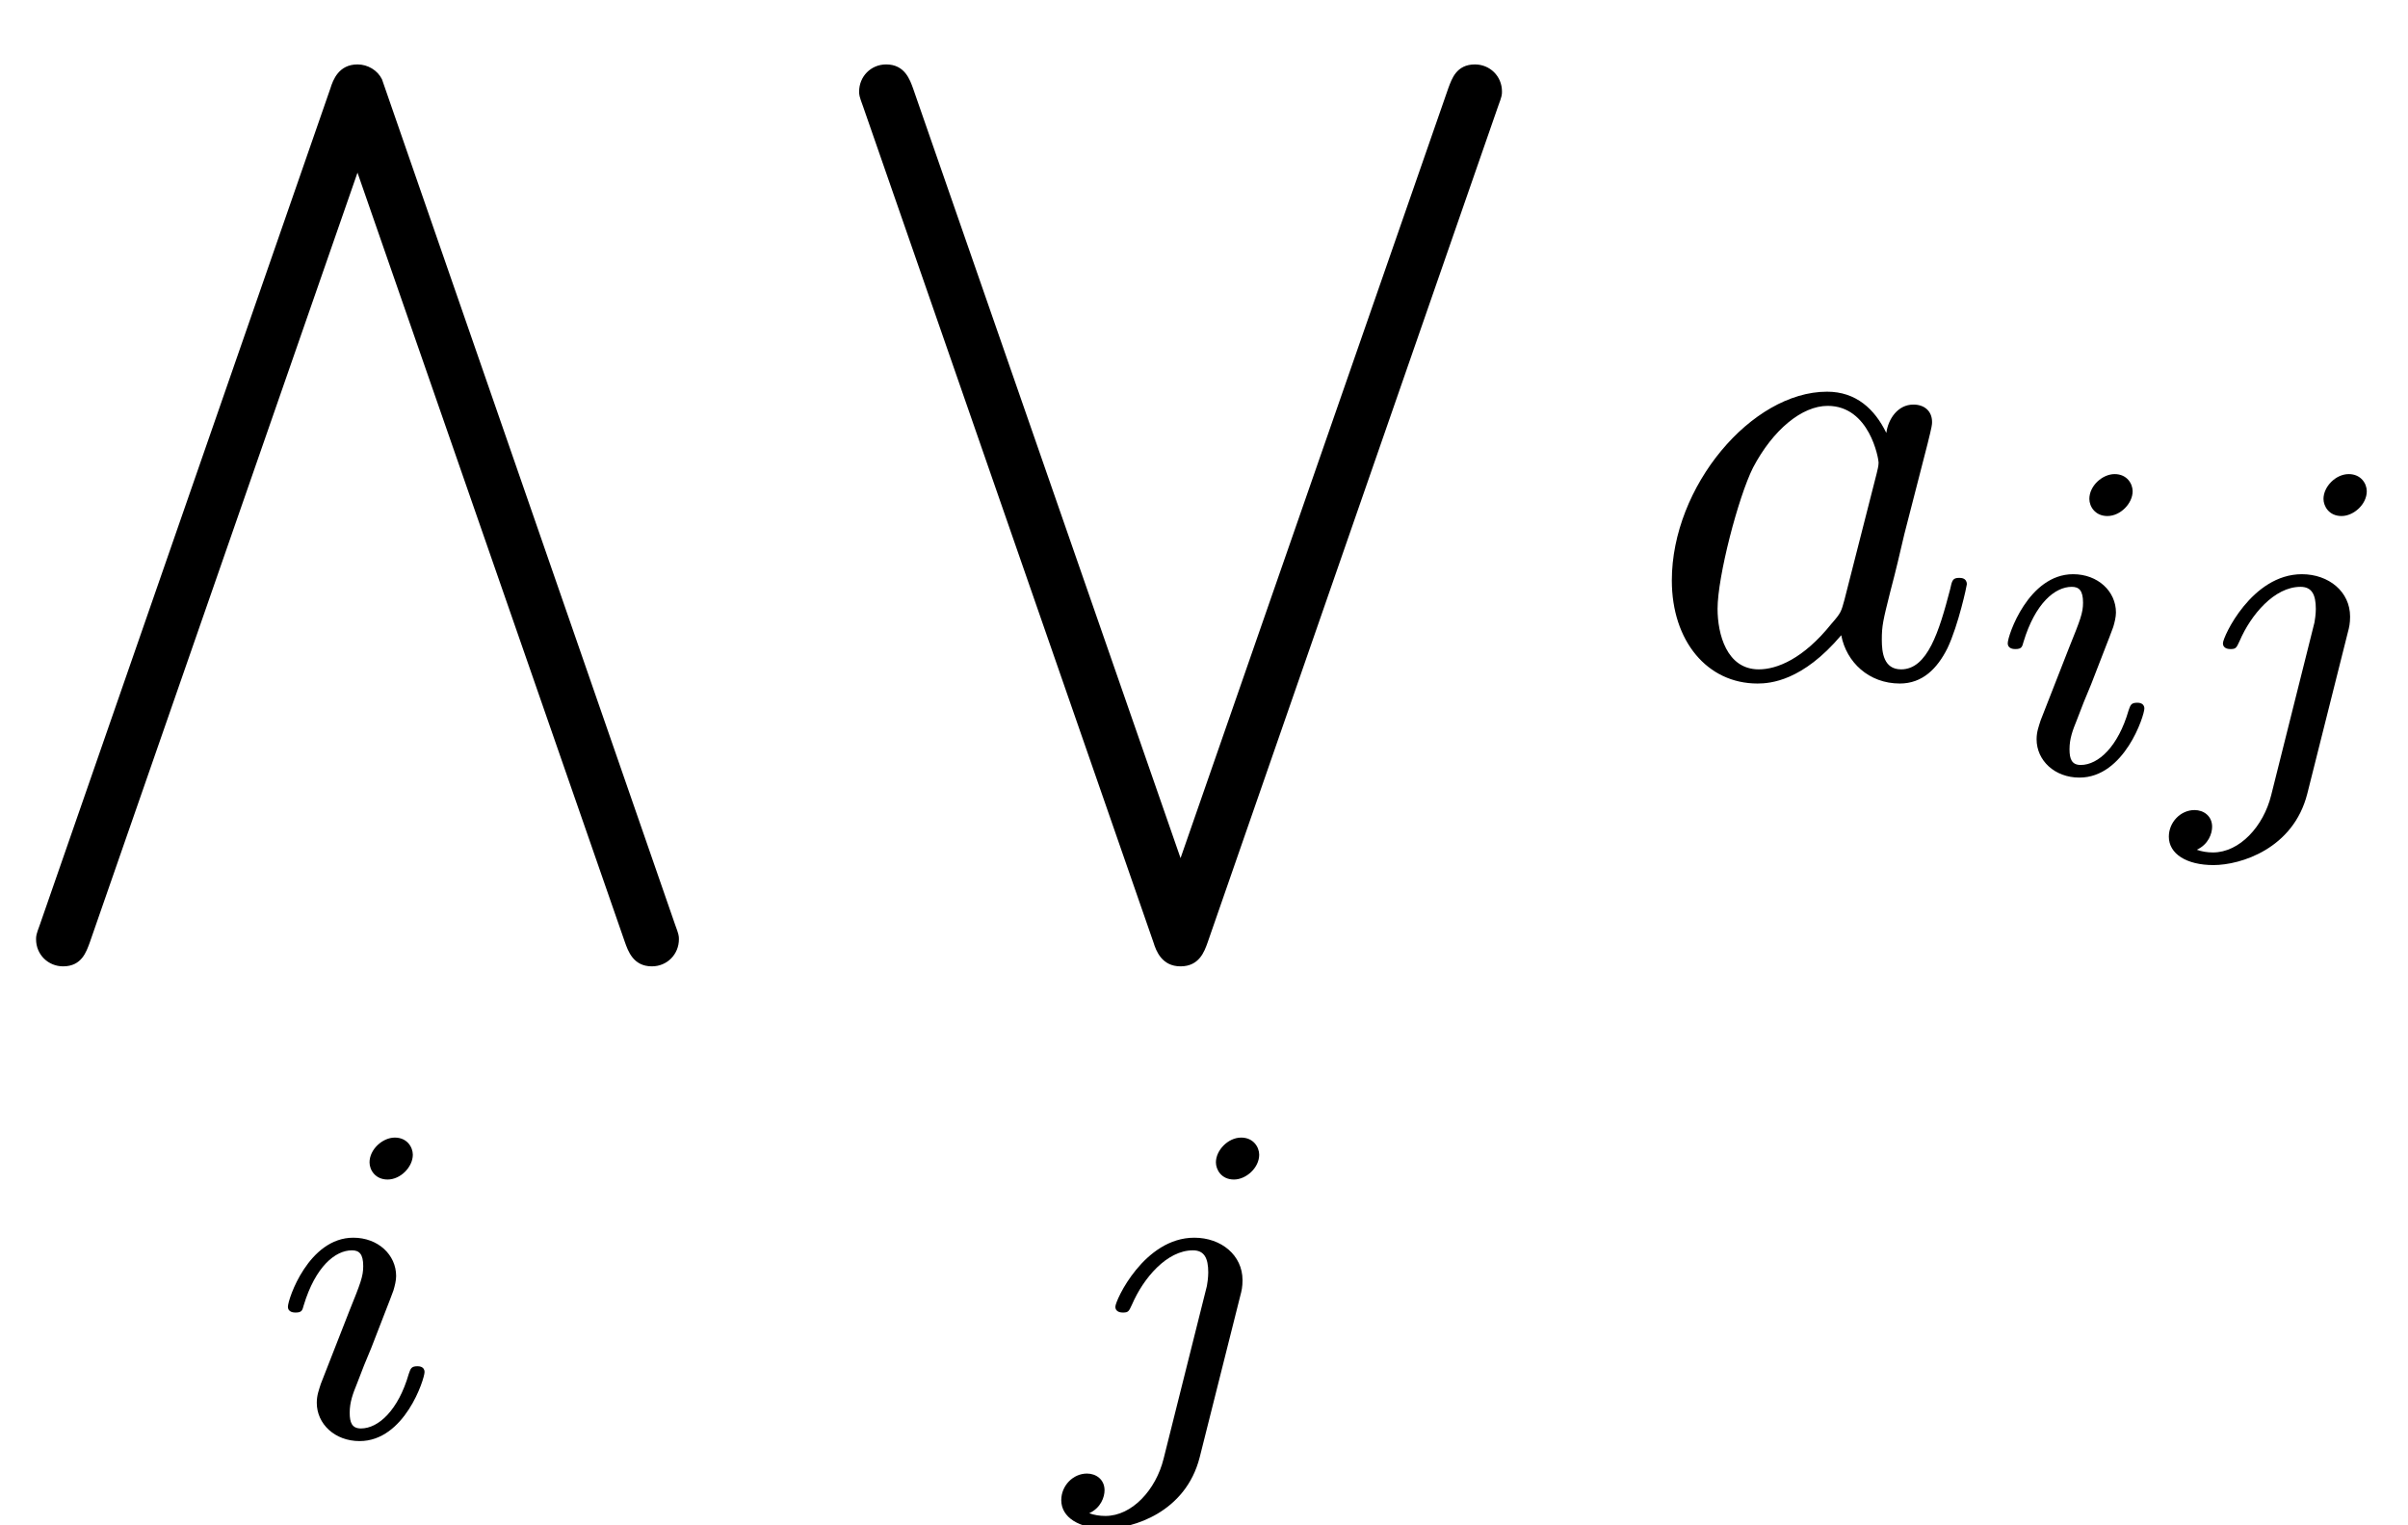
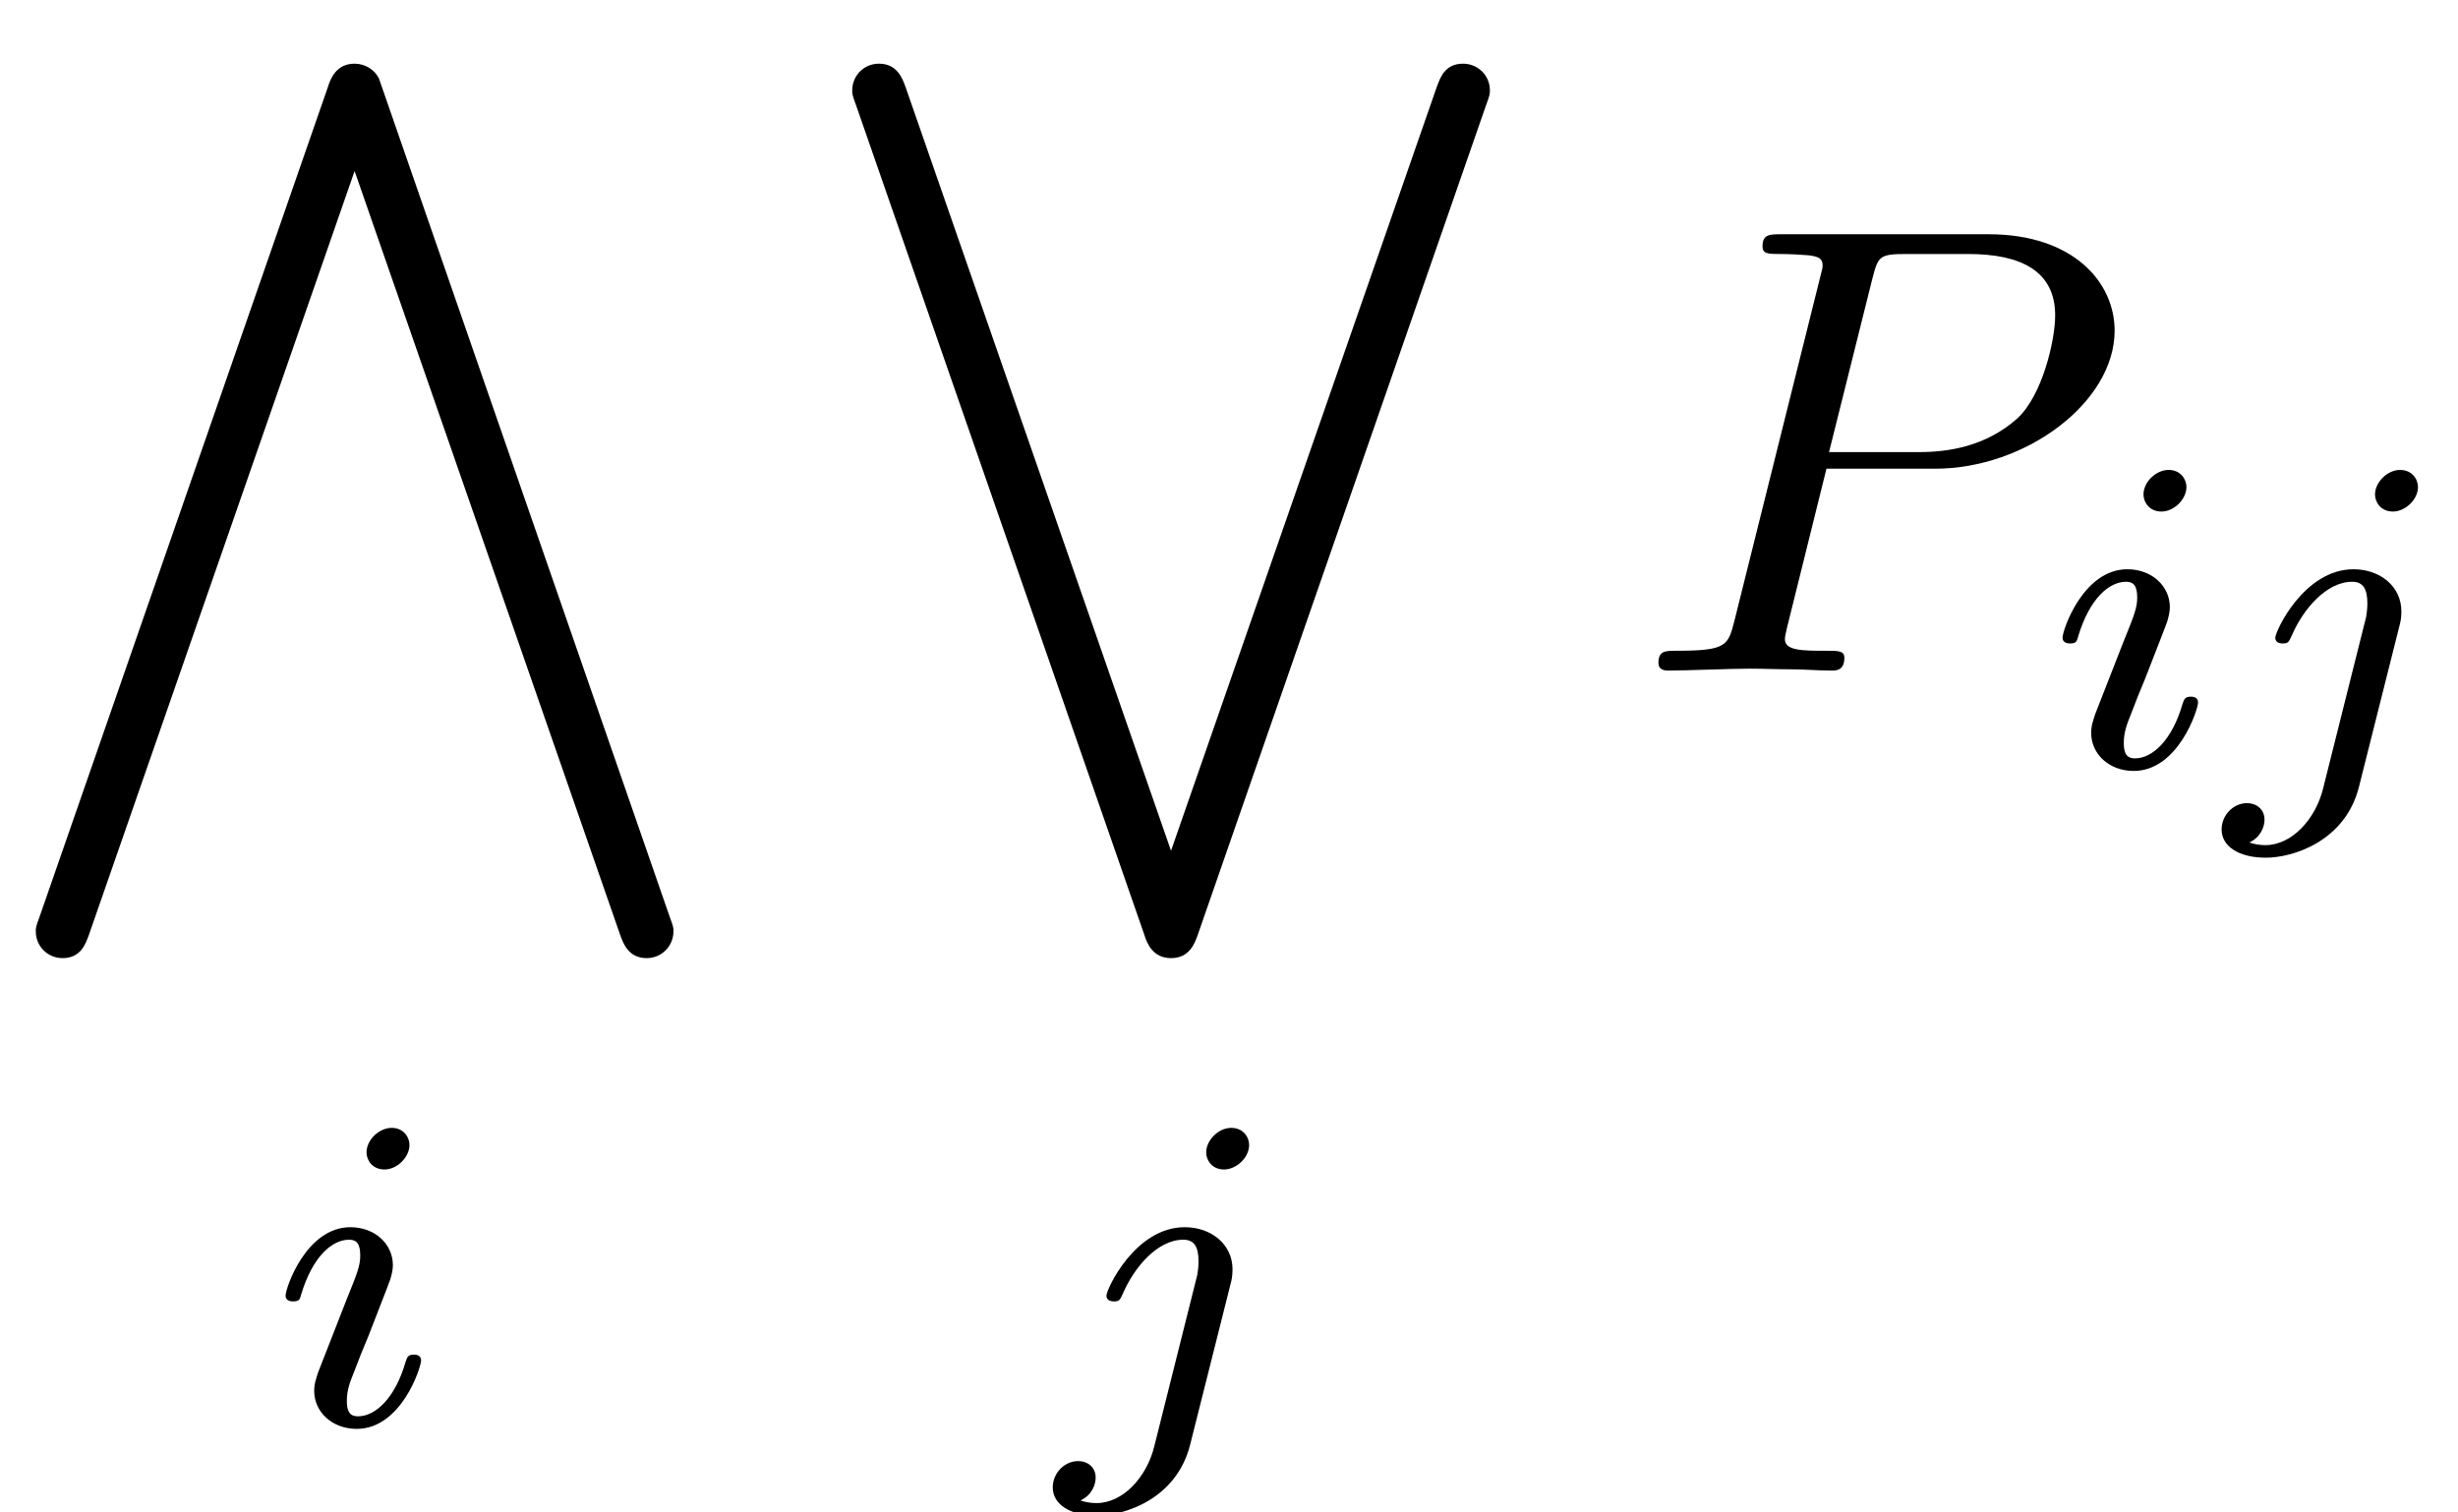
- <svg xmlns="http://www.w3.org/2000/svg" xmlns:xlink="http://www.w3.org/1999/xlink" height="23.66pt" version="1.1" viewBox="215.558 74.5 37.384 23.66" width="37.384pt">
+ <svg xmlns="http://www.w3.org/2000/svg" xmlns:xlink="http://www.w3.org/1999/xlink" height="23.563pt" version="1.1" viewBox="214.188 74.225 38.326 23.563" width="38.326pt">
  <defs>
-     <path d="M2.268 -4.375C2.268 -4.487 2.184 -4.641 1.988 -4.641C1.799 -4.641 1.596 -4.459 1.596 -4.256C1.596 -4.137 1.687 -3.99 1.876 -3.99C2.079 -3.99 2.268 -4.186 2.268 -4.375ZM0.84 -0.819C0.812 -0.728 0.777 -0.644 0.777 -0.525C0.777 -0.196 1.057 0.07 1.442 0.07C2.142 0.07 2.45 -0.896 2.45 -1.001C2.45 -1.092 2.359 -1.092 2.338 -1.092C2.24 -1.092 2.233 -1.05 2.205 -0.973C2.044 -0.413 1.736 -0.126 1.463 -0.126C1.323 -0.126 1.288 -0.217 1.288 -0.371C1.288 -0.532 1.337 -0.665 1.4 -0.819C1.47 -1.008 1.547 -1.197 1.624 -1.379C1.687 -1.547 1.939 -2.184 1.967 -2.268C1.988 -2.338 2.009 -2.422 2.009 -2.492C2.009 -2.821 1.729 -3.087 1.344 -3.087C0.651 -3.087 0.329 -2.135 0.329 -2.016C0.329 -1.925 0.427 -1.925 0.448 -1.925C0.546 -1.925 0.553 -1.96 0.574 -2.037C0.756 -2.639 1.064 -2.891 1.323 -2.891C1.435 -2.891 1.498 -2.835 1.498 -2.646C1.498 -2.485 1.456 -2.38 1.281 -1.946L0.84 -0.819Z" id="g1-105" />
-     <path d="M3.073 -4.375C3.073 -4.494 2.982 -4.641 2.793 -4.641C2.59 -4.641 2.401 -4.445 2.401 -4.256C2.401 -4.144 2.485 -3.99 2.681 -3.99C2.87 -3.99 3.073 -4.172 3.073 -4.375ZM1.589 0.343C1.47 0.826 1.099 1.232 0.686 1.232C0.595 1.232 0.511 1.218 0.434 1.19C0.616 1.106 0.672 0.938 0.672 0.833C0.672 0.665 0.539 0.574 0.399 0.574C0.182 0.574 0 0.763 0 0.987C0 1.253 0.273 1.428 0.693 1.428S1.932 1.176 2.149 0.322L2.779 -2.184C2.8 -2.261 2.814 -2.324 2.814 -2.429C2.814 -2.814 2.485 -3.087 2.065 -3.087C1.288 -3.087 0.84 -2.114 0.84 -2.016C0.84 -1.925 0.938 -1.925 0.959 -1.925C1.043 -1.925 1.05 -1.946 1.099 -2.051C1.274 -2.457 1.638 -2.891 2.044 -2.891C2.219 -2.891 2.282 -2.772 2.282 -2.548C2.282 -2.471 2.268 -2.373 2.261 -2.338L1.589 0.343Z" id="g1-106" />
-     <path d="M3.73 -3.78C3.55 -4.15 3.26 -4.42 2.81 -4.42C1.64 -4.42 0.4 -2.95 0.4 -1.49C0.4 -0.55 0.95 0.11 1.73 0.11C1.93 0.11 2.43 0.07 3.03 -0.64C3.11 -0.22 3.46 0.11 3.94 0.11C4.29 0.11 4.52 -0.12 4.68 -0.44C4.85 -0.8 4.98 -1.41 4.98 -1.43C4.98 -1.53 4.89 -1.53 4.86 -1.53C4.76 -1.53 4.75 -1.49 4.72 -1.35C4.55 -0.7 4.37 -0.11 3.96 -0.11C3.69 -0.11 3.66 -0.37 3.66 -0.57C3.66 -0.79 3.68 -0.87 3.79 -1.31C3.9 -1.73 3.92 -1.83 4.01 -2.21L4.37 -3.61C4.44 -3.89 4.44 -3.91 4.44 -3.95C4.44 -4.12 4.32 -4.22 4.15 -4.22C3.91 -4.22 3.76 -4 3.73 -3.78ZM3.08 -1.19C3.03 -1.01 3.03 -0.99 2.88 -0.82C2.44 -0.27 2.03 -0.11 1.75 -0.11C1.25 -0.11 1.11 -0.66 1.11 -1.05C1.11 -1.55 1.43 -2.78 1.66 -3.24C1.97 -3.83 2.42 -4.2 2.82 -4.2C3.47 -4.2 3.61 -3.38 3.61 -3.32S3.59 -3.2 3.58 -3.15L3.08 -1.19Z" id="g0-97" />
-     <path d="M9.7 13.62C9.75 13.76 9.83 14 10.12 14C10.36 14 10.54 13.81 10.54 13.58C10.54 13.53 10.54 13.51 10.48 13.35L5.93 0.23C5.86 0.09 5.71 0 5.55 0C5.26 0 5.17 0.24 5.13 0.37L0.62 13.35C0.56 13.51 0.56 13.53 0.56 13.58C0.56 13.82 0.75 14 0.98 14C1.27 14 1.34 13.77 1.39 13.64L5.55 1.68L9.7 13.62Z" id="g2-94" />
-     <path d="M5.13 13.63C5.17 13.76 5.26 14 5.55 14S5.92 13.77 5.97 13.63L10.48 0.65C10.54 0.49 10.54 0.47 10.54 0.42C10.54 0.18 10.35 0 10.12 0C9.83 0 9.76 0.23 9.71 0.36L5.55 12.32L1.4 0.38C1.35 0.24 1.27 0 0.98 0C0.74 0 0.56 0.19 0.56 0.42C0.56 0.47 0.56 0.49 0.62 0.65L5.13 13.63Z" id="g2-95" />
+     <path d="M2.26 -4.359C2.26 -4.47 2.176 -4.624 1.981 -4.624C1.792 -4.624 1.59 -4.442 1.59 -4.24C1.59 -4.122 1.681 -3.975 1.869 -3.975C2.071 -3.975 2.26 -4.17 2.26 -4.359ZM0.837 -0.816C0.809 -0.725 0.774 -0.642 0.774 -0.523C0.774 -0.195 1.053 0.07 1.437 0.07C2.134 0.07 2.441 -0.893 2.441 -0.997C2.441 -1.088 2.35 -1.088 2.329 -1.088C2.232 -1.088 2.225 -1.046 2.197 -0.969C2.036 -0.411 1.73 -0.126 1.458 -0.126C1.318 -0.126 1.283 -0.216 1.283 -0.37C1.283 -0.53 1.332 -0.663 1.395 -0.816C1.465 -1.004 1.541 -1.193 1.618 -1.374C1.681 -1.541 1.932 -2.176 1.96 -2.26C1.981 -2.329 2.001 -2.413 2.001 -2.483C2.001 -2.81 1.723 -3.075 1.339 -3.075C0.649 -3.075 0.328 -2.127 0.328 -2.008C0.328 -1.918 0.425 -1.918 0.446 -1.918C0.544 -1.918 0.551 -1.953 0.572 -2.029C0.753 -2.629 1.06 -2.88 1.318 -2.88C1.43 -2.88 1.492 -2.824 1.492 -2.636C1.492 -2.476 1.451 -2.371 1.276 -1.939L0.837 -0.816Z" id="g1-105" />
+     <path d="M3.062 -4.359C3.062 -4.477 2.971 -4.624 2.783 -4.624C2.58 -4.624 2.392 -4.428 2.392 -4.24C2.392 -4.129 2.476 -3.975 2.671 -3.975C2.859 -3.975 3.062 -4.156 3.062 -4.359ZM1.583 0.342C1.465 0.823 1.095 1.227 0.683 1.227C0.593 1.227 0.509 1.213 0.432 1.186C0.614 1.102 0.669 0.934 0.669 0.83C0.669 0.663 0.537 0.572 0.398 0.572C0.181 0.572 0 0.76 0 0.983C0 1.248 0.272 1.423 0.69 1.423S1.925 1.172 2.141 0.321L2.769 -2.176C2.79 -2.253 2.803 -2.315 2.803 -2.42C2.803 -2.803 2.476 -3.075 2.057 -3.075C1.283 -3.075 0.837 -2.106 0.837 -2.008C0.837 -1.918 0.934 -1.918 0.955 -1.918C1.039 -1.918 1.046 -1.939 1.095 -2.043C1.269 -2.448 1.632 -2.88 2.036 -2.88C2.211 -2.88 2.273 -2.762 2.273 -2.538C2.273 -2.462 2.26 -2.364 2.253 -2.329L1.583 0.342Z" id="g1-106" />
+     <path d="M9.664 13.569C9.714 13.709 9.793 13.948 10.082 13.948C10.321 13.948 10.501 13.758 10.501 13.529C10.501 13.479 10.501 13.46 10.441 13.3L5.908 0.229C5.838 0.09 5.689 0 5.529 0C5.24 0 5.151 0.239 5.111 0.369L0.618 13.3C0.558 13.46 0.558 13.479 0.558 13.529C0.558 13.768 0.747 13.948 0.976 13.948C1.265 13.948 1.335 13.719 1.385 13.589L5.529 1.674L9.664 13.569Z" id="g2-94" />
+     <path d="M5.111 13.579C5.151 13.709 5.24 13.948 5.529 13.948S5.898 13.719 5.948 13.579L10.441 0.648C10.501 0.488 10.501 0.468 10.501 0.418C10.501 0.179 10.311 0 10.082 0C9.793 0 9.724 0.229 9.674 0.359L5.529 12.274L1.395 0.379C1.345 0.239 1.265 0 0.976 0C0.737 0 0.558 0.189 0.558 0.418C0.558 0.468 0.558 0.488 0.618 0.648L5.111 13.579Z" id="g2-95" />
+     <path d="M3.019 -3.148H4.712C6.127 -3.148 7.512 -4.184 7.512 -5.3C7.512 -6.067 6.854 -6.804 5.549 -6.804H2.321C2.132 -6.804 2.022 -6.804 2.022 -6.615C2.022 -6.496 2.112 -6.496 2.311 -6.496C2.441 -6.496 2.62 -6.486 2.74 -6.476C2.899 -6.456 2.959 -6.426 2.959 -6.316C2.959 -6.276 2.949 -6.247 2.919 -6.127L1.584 -0.777C1.484 -0.389 1.465 -0.309 0.677 -0.309C0.508 -0.309 0.399 -0.309 0.399 -0.12C0.399 0 0.518 0 0.548 0C0.827 0 1.534 -0.03 1.813 -0.03C2.022 -0.03 2.242 -0.02 2.451 -0.02C2.67 -0.02 2.889 0 3.098 0C3.168 0 3.298 0 3.298 -0.199C3.298 -0.309 3.208 -0.309 3.019 -0.309C2.65 -0.309 2.371 -0.309 2.371 -0.488C2.371 -0.548 2.391 -0.598 2.401 -0.658L3.019 -3.148ZM3.736 -6.117C3.826 -6.466 3.846 -6.496 4.274 -6.496H5.23C6.057 -6.496 6.585 -6.227 6.585 -5.539C6.585 -5.151 6.386 -4.294 5.998 -3.935C5.499 -3.487 4.902 -3.407 4.463 -3.407H3.059L3.736 -6.117Z" id="g0-80" />
  </defs>
  <g id="page1">
-     <use x="215.558" xlink:href="#g2-94" y="75.5" />
-     <use x="219.699" xlink:href="#g1-105" y="96.799" />
-     <use x="228.336" xlink:href="#g2-95" y="75.5" />
-     <use x="232.034" xlink:href="#g1-106" y="96.799" />
-     <use x="241.113" xlink:href="#g0-97" y="85" />
-     <use x="246.399" xlink:href="#g1-105" y="86.5" />
-     <use x="249.229" xlink:href="#g1-106" y="86.5" />
+     <use x="214.188" xlink:href="#g2-94" y="75.218" />
+     <use x="218.313" xlink:href="#g1-105" y="96.437" />
+     <use x="226.918" xlink:href="#g2-95" y="75.218" />
+     <use x="230.603" xlink:href="#g1-106" y="96.437" />
+     <use x="239.648" xlink:href="#g0-80" y="84.682" />
+     <use x="246.02" xlink:href="#g1-105" y="86.177" />
+     <use x="248.828" xlink:href="#g1-106" y="86.177" />
  </g>
</svg>
